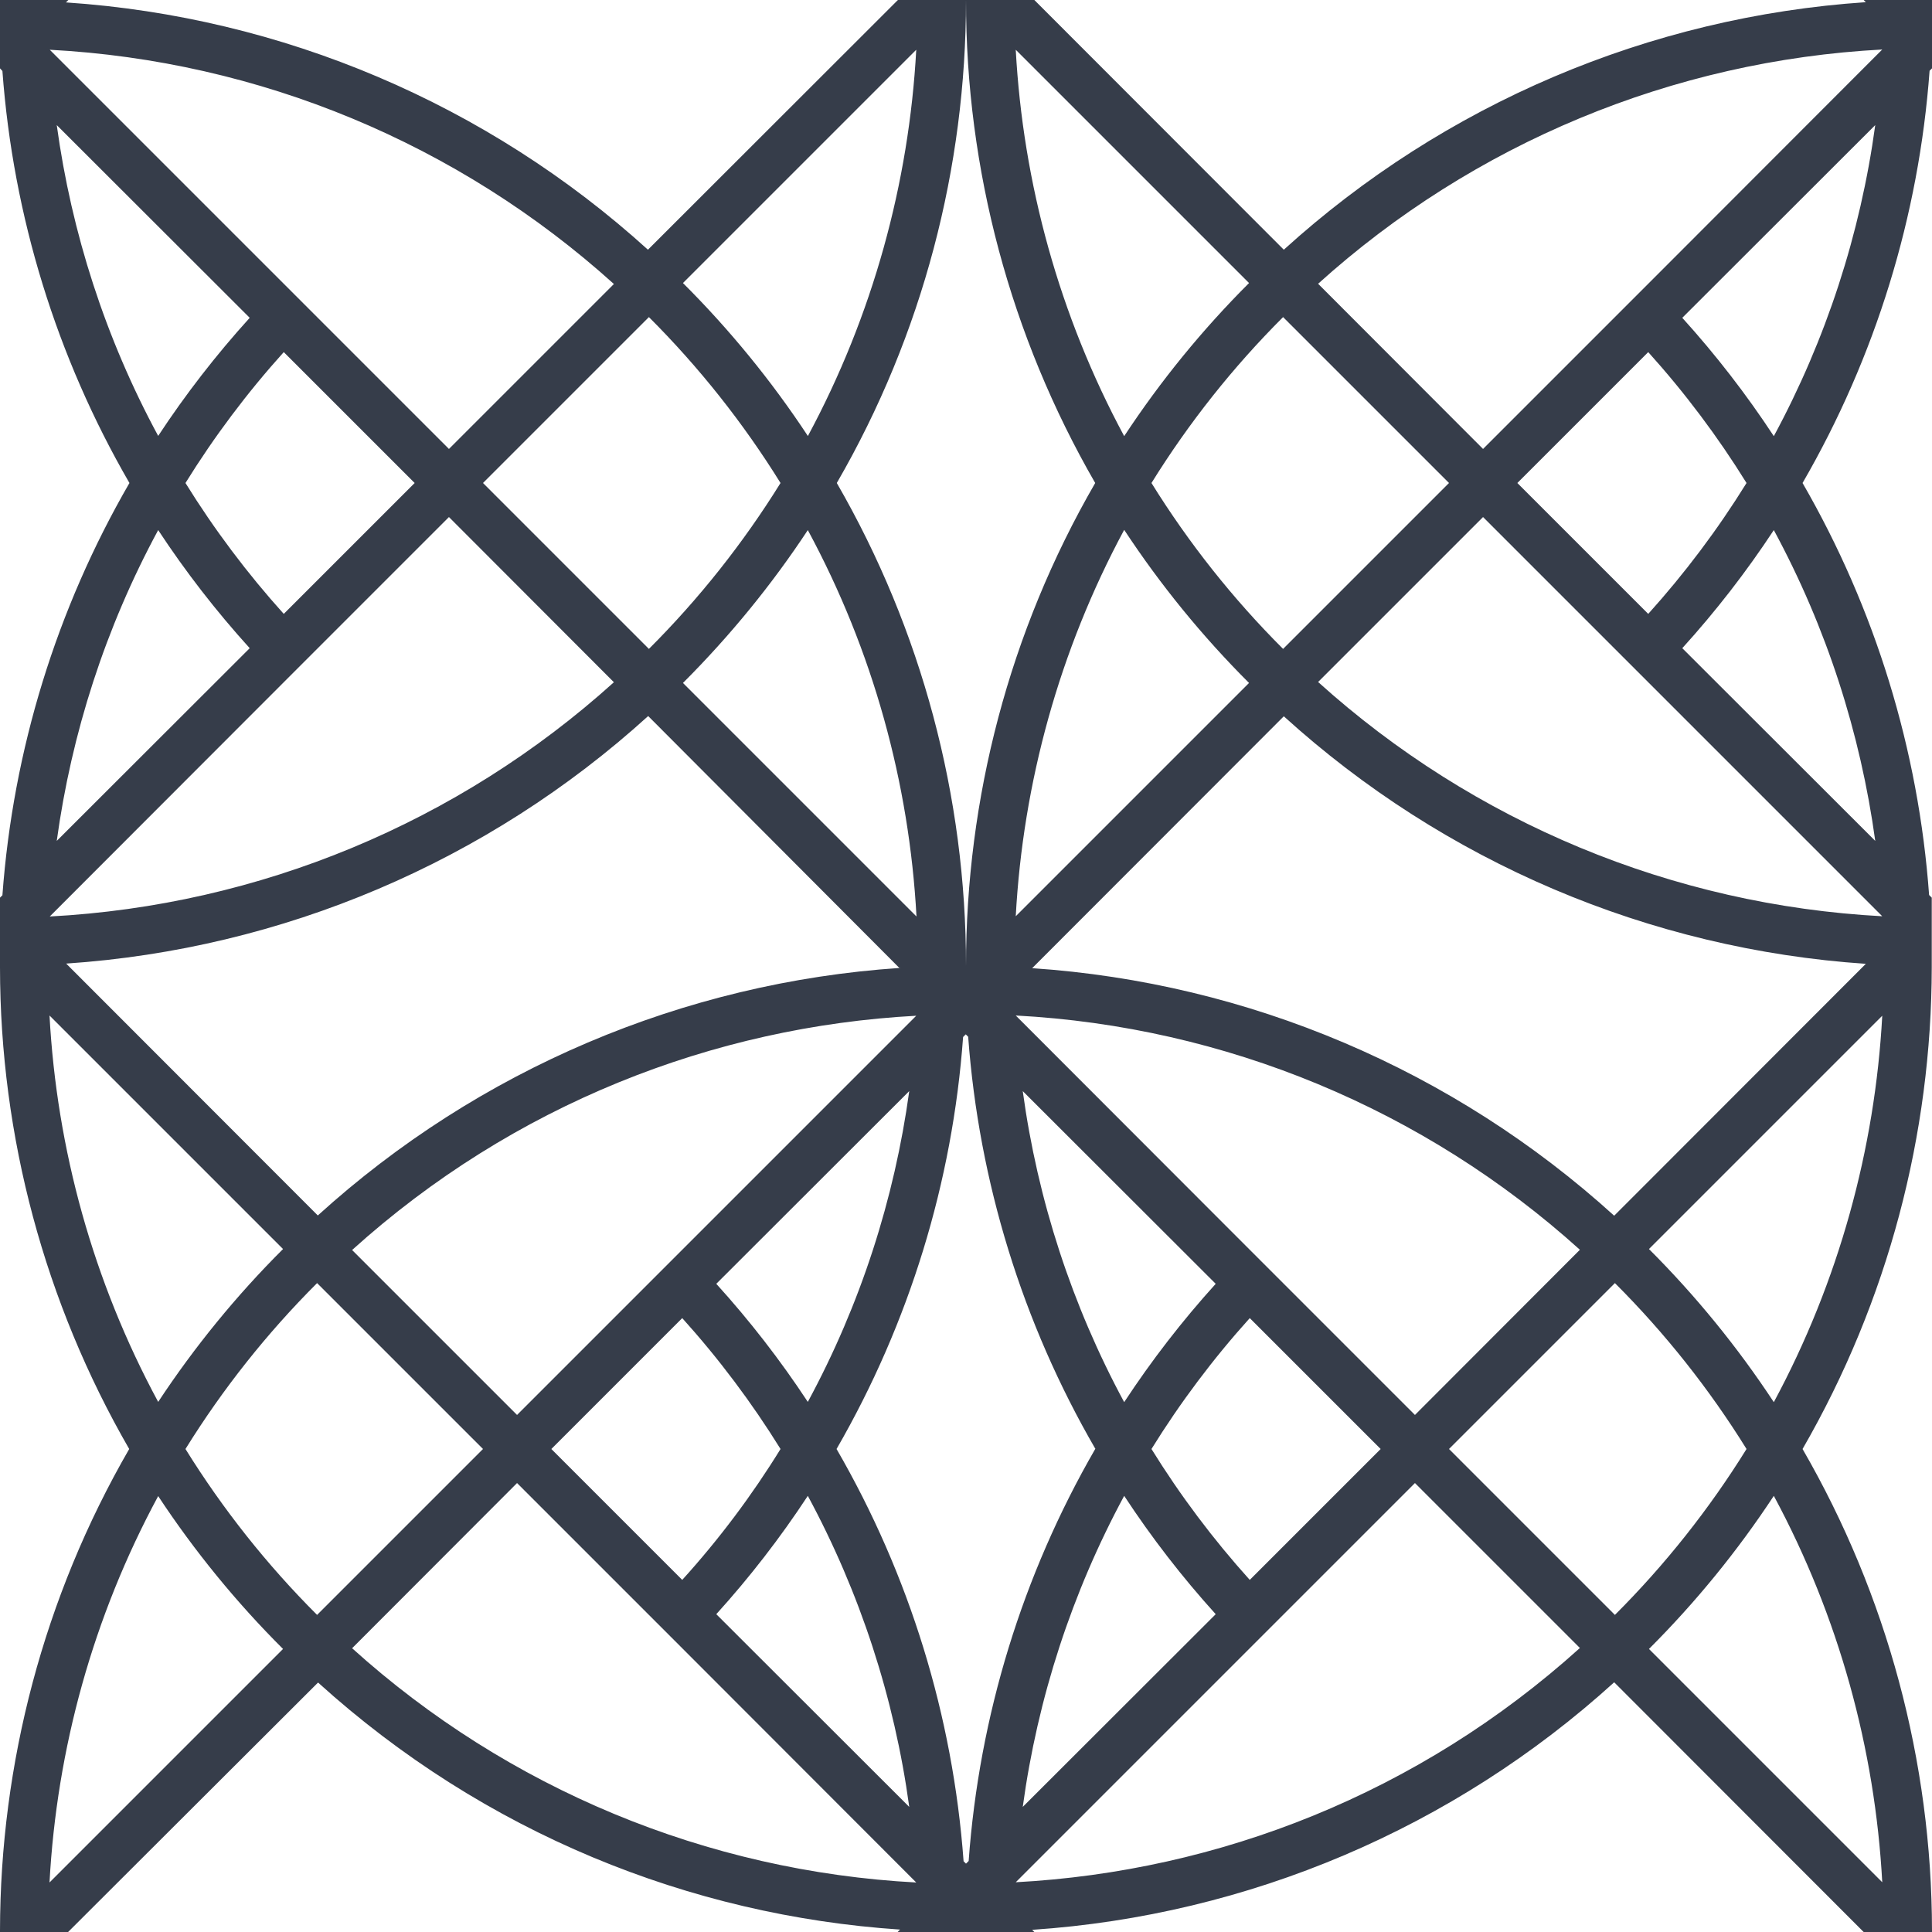
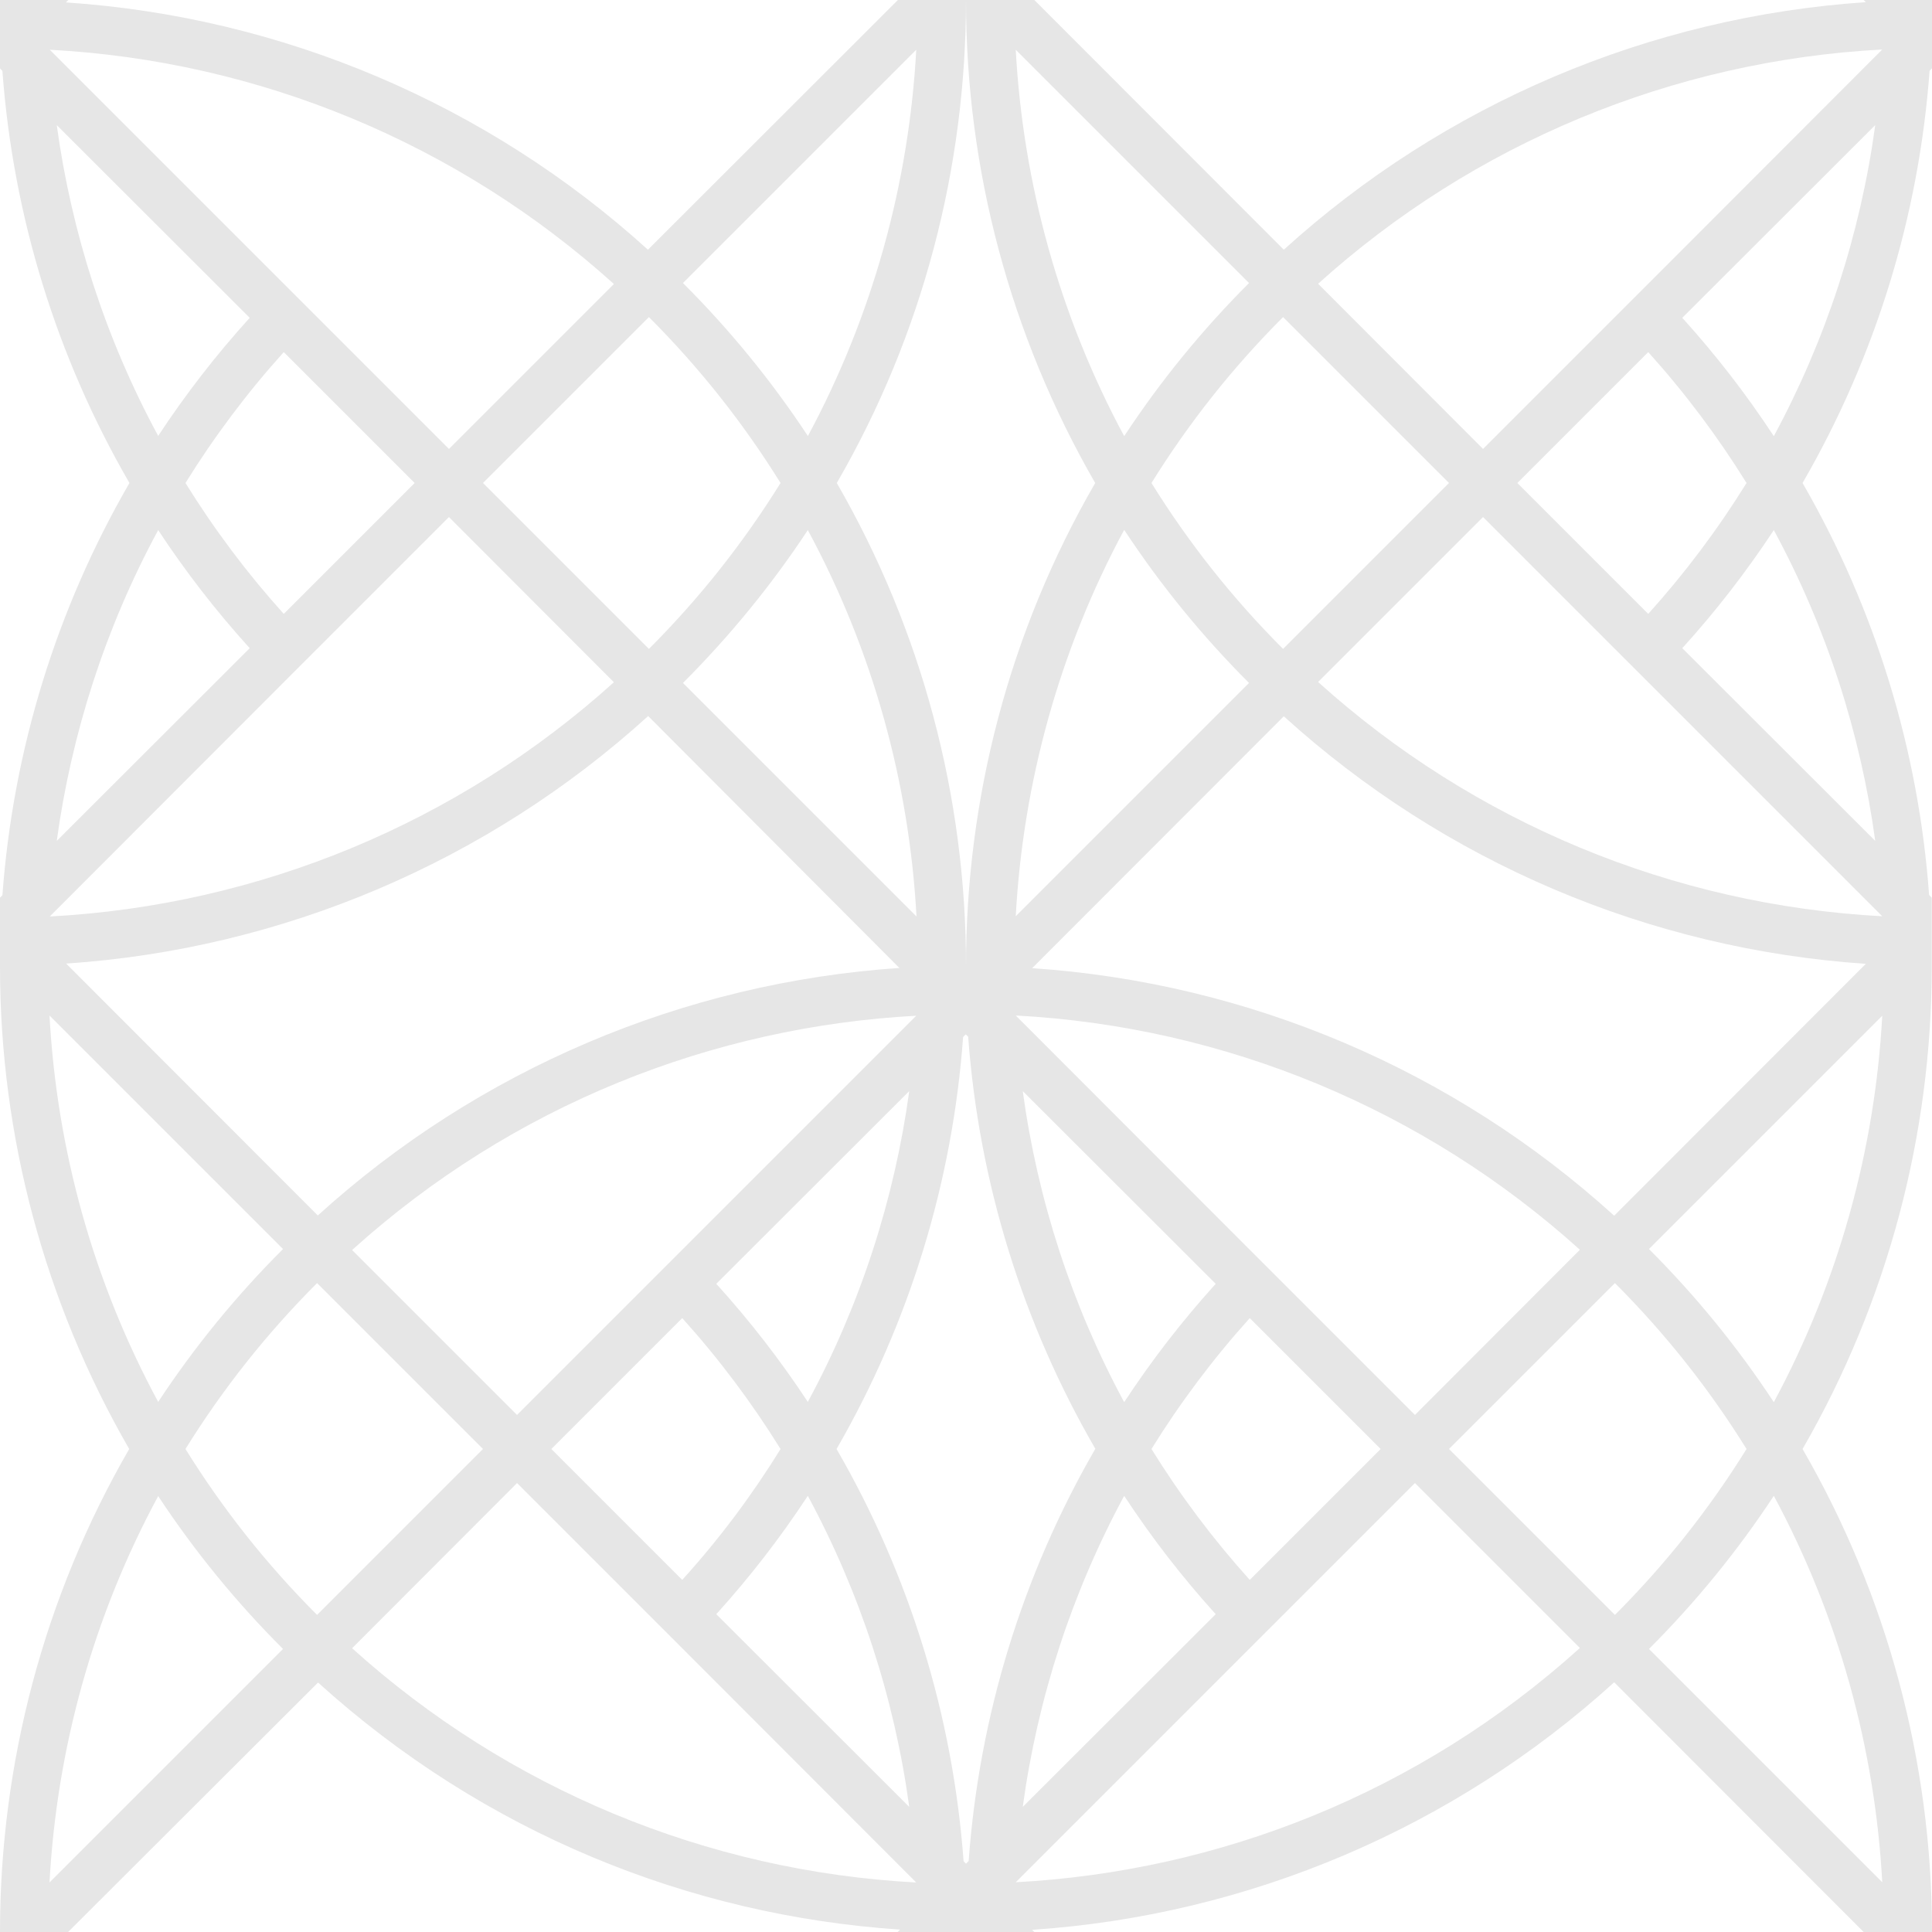
<svg xmlns="http://www.w3.org/2000/svg" width="80" height="80" viewBox="0 0 80 80">
  <g fill-rule="evenodd">
-     <g id="church-on-sunday" fill="#363d4a">
+     <g id="church-on-sunday" fill="#e6e6e6">
      <path d="M77.17 0H80v2.83l-.1.1A39.9 39.9 0 0 1 74.64 20a39.9 39.9 0 0 1 5.24 17.06l.11.11v2.89c-.01 6.9-1.8 13.79-5.35 19.94A39.96 39.96 0 0 1 80 79.94V80h-2.83L66.84 69.66a39.83 39.83 0 0 1-24.1 10.25l.09.09h-5.66l.1-.1c-8.7-.58-17.22-4-24.1-10.23L2.82 80H0V79.94c.01-6.9 1.8-13.8 5.35-19.94A39.96 39.96 0 0 1 0 40.06V37.17l.1-.1A39.9 39.9 0 0 1 5.36 20 39.9 39.9 0 0 1 .1 2.94L0 2.83V0h2.83l-.1.1a39.83 39.83 0 0 1 24.1 10.24L37.18 0H40c0 6.92-1.78 13.83-5.35 20A39.96 39.96 0 0 1 40 40c0-6.92 1.78-13.83 5.35-20A39.96 39.96 0 0 1 40 0h2.83l10.33 10.34A39.83 39.83 0 0 1 77.26.09L77.17 0zm.77 77.94c-.3-5.52-1.8-11-4.49-16a40.18 40.18 0 0 1-5.17 6.34l9.66 9.66zm-12.52-9.7l-6.83-6.83-5.46 5.46-1.41 1.41-9.66 9.66c8.4-.45 16.69-3.68 23.36-9.7zm-23.07 6.58l7.99-7.98a40.05 40.05 0 0 1-3.79-4.9 37.88 37.88 0 0 0-4.2 12.88zM47.68 60a37.98 37.98 0 0 0 4.07 5.42L57.17 60l-5.42-5.42A38 38 0 0 0 47.68 60zm2.66-6.84a40.06 40.06 0 0 0-3.79 4.9 37.88 37.88 0 0 1-4.2-12.88l7.99 7.98zm1.38-1.44l1.41 1.41 5.46 5.46 6.83-6.84a37.85 37.85 0 0 0-23.36-9.7l9.66 9.67zM60 60l6.87 6.87A38.1 38.1 0 0 0 72.32 60a38.11 38.11 0 0 0-5.45-6.87L60 60zm-14.65 0a39.9 39.9 0 0 0-5.24 17.06l-.11.11-.1-.1A39.9 39.9 0 0 0 34.64 60a39.9 39.9 0 0 0 5.24-17.06l.11-.11.1.1A39.9 39.9 0 0 0 45.36 60zm9.23-48.25a37.85 37.85 0 0 1 23.36-9.7l-9.66 9.67-1.41 1.41-5.46 5.46-6.83-6.84zm13.67 13.67L62.83 20l5.42-5.42A38 38 0 0 1 72.32 20a37.98 37.98 0 0 1-4.07 5.42zm5.2-3.47a40.05 40.05 0 0 1-3.79 4.89l7.99 7.98c-.61-4.45-2.01-8.82-4.2-12.87zm-6.58 4.92l1.41 1.41 9.66 9.66a37.85 37.85 0 0 1-23.36-9.7l6.83-6.83 5.46 5.46zM53.13 13.13L60 20l-6.87 6.87A38.11 38.11 0 0 1 47.68 20a38.1 38.1 0 0 1 5.45-6.87zm-1.41-1.41l-9.66-9.66c.3 5.52 1.8 11 4.49 16a40.18 40.18 0 0 1 5.17-6.34zm-9.66 26.22c.3-5.52 1.8-11 4.49-16a40.18 40.18 0 0 0 5.17 6.34l-9.66 9.66zm26.22 13.78l9.66-9.66c-.3 5.52-1.8 11-4.49 16a40.18 40.18 0 0 0-5.17-6.34zm8.98-11.81L66.84 50.34a39.83 39.83 0 0 0-24.1-10.25l10.42-10.43a39.83 39.83 0 0 0 24.1 10.25zm-7.6-26.75a40.06 40.06 0 0 1 3.79 4.9 37.88 37.88 0 0 0 4.2-12.88l-7.99 7.98zm-31.72 28.9c-8.4.45-16.69 3.68-23.36 9.7l6.83 6.83 5.46-5.46 1.41-1.41 9.66-9.66zM22.83 60l5.42 5.42c1.54-1.7 2.9-3.52 4.07-5.42a38 38 0 0 0-4.07-5.42L22.83 60zm5.45 8.28l-1.41-1.41-5.46-5.46-6.83 6.84a37.85 37.85 0 0 0 23.36 9.7l-9.66-9.67zm9.37 6.54l-7.99-7.98a40.05 40.05 0 0 0 3.79-4.9 37.88 37.88 0 0 1 4.2 12.88zM20 60l-6.87-6.87A38.11 38.11 0 0 0 7.68 60a38.11 38.11 0 0 0 5.45 6.87L20 60zm17.26-19.9L26.84 29.65a39.83 39.83 0 0 1-24.1 10.25l10.42 10.43a39.83 39.83 0 0 1 24.1-10.25zm-35.2 1.96l9.66 9.66a40.18 40.18 0 0 0-5.17 6.33c-2.7-5-4.2-10.47-4.5-16zm4.49 19.89c-2.7 5-4.2 10.47-4.5 16l9.67-9.67a40.18 40.18 0 0 1-5.17-6.33zm31.1-16.77c-.61 4.45-2.01 8.82-4.2 12.87a40.06 40.06 0 0 0-3.79-4.89l7.99-7.98zm-4.2-23.23c2.7 5 4.2 10.47 4.5 16l-9.67-9.67c1.97-1.97 3.7-4.1 5.17-6.33zm-14.86-.54l6.83 6.84a37.85 37.85 0 0 1-23.36 9.7l9.66-9.67 1.41-1.41 5.46-5.46zm-8.25 5.43l-7.99 7.98c.61-4.45 2.01-8.82 4.2-12.87a40.04 40.04 0 0 0 3.79 4.89zm1.41-1.42A37.99 37.99 0 0 1 7.68 20a38 38 0 0 1 4.07-5.42L17.17 20l-5.42 5.42zm-5.2-7.37a40.04 40.04 0 0 1 3.79-4.89L2.35 5.18c.61 4.45 2.01 8.82 4.2 12.87zm6.58-4.92l-1.41-1.41-9.66-9.66a37.85 37.85 0 0 1 23.36 9.7l-6.83 6.83-5.46-5.46zm13.74 13.74L20 20l6.87-6.87A38.1 38.1 0 0 1 32.32 20a38.1 38.1 0 0 1-5.45 6.87zm6.58-8.82a40.18 40.18 0 0 0-5.17-6.33l9.66-9.66c-.3 5.52-1.8 11-4.49 16z" />
    </g>
  </g>
</svg>
